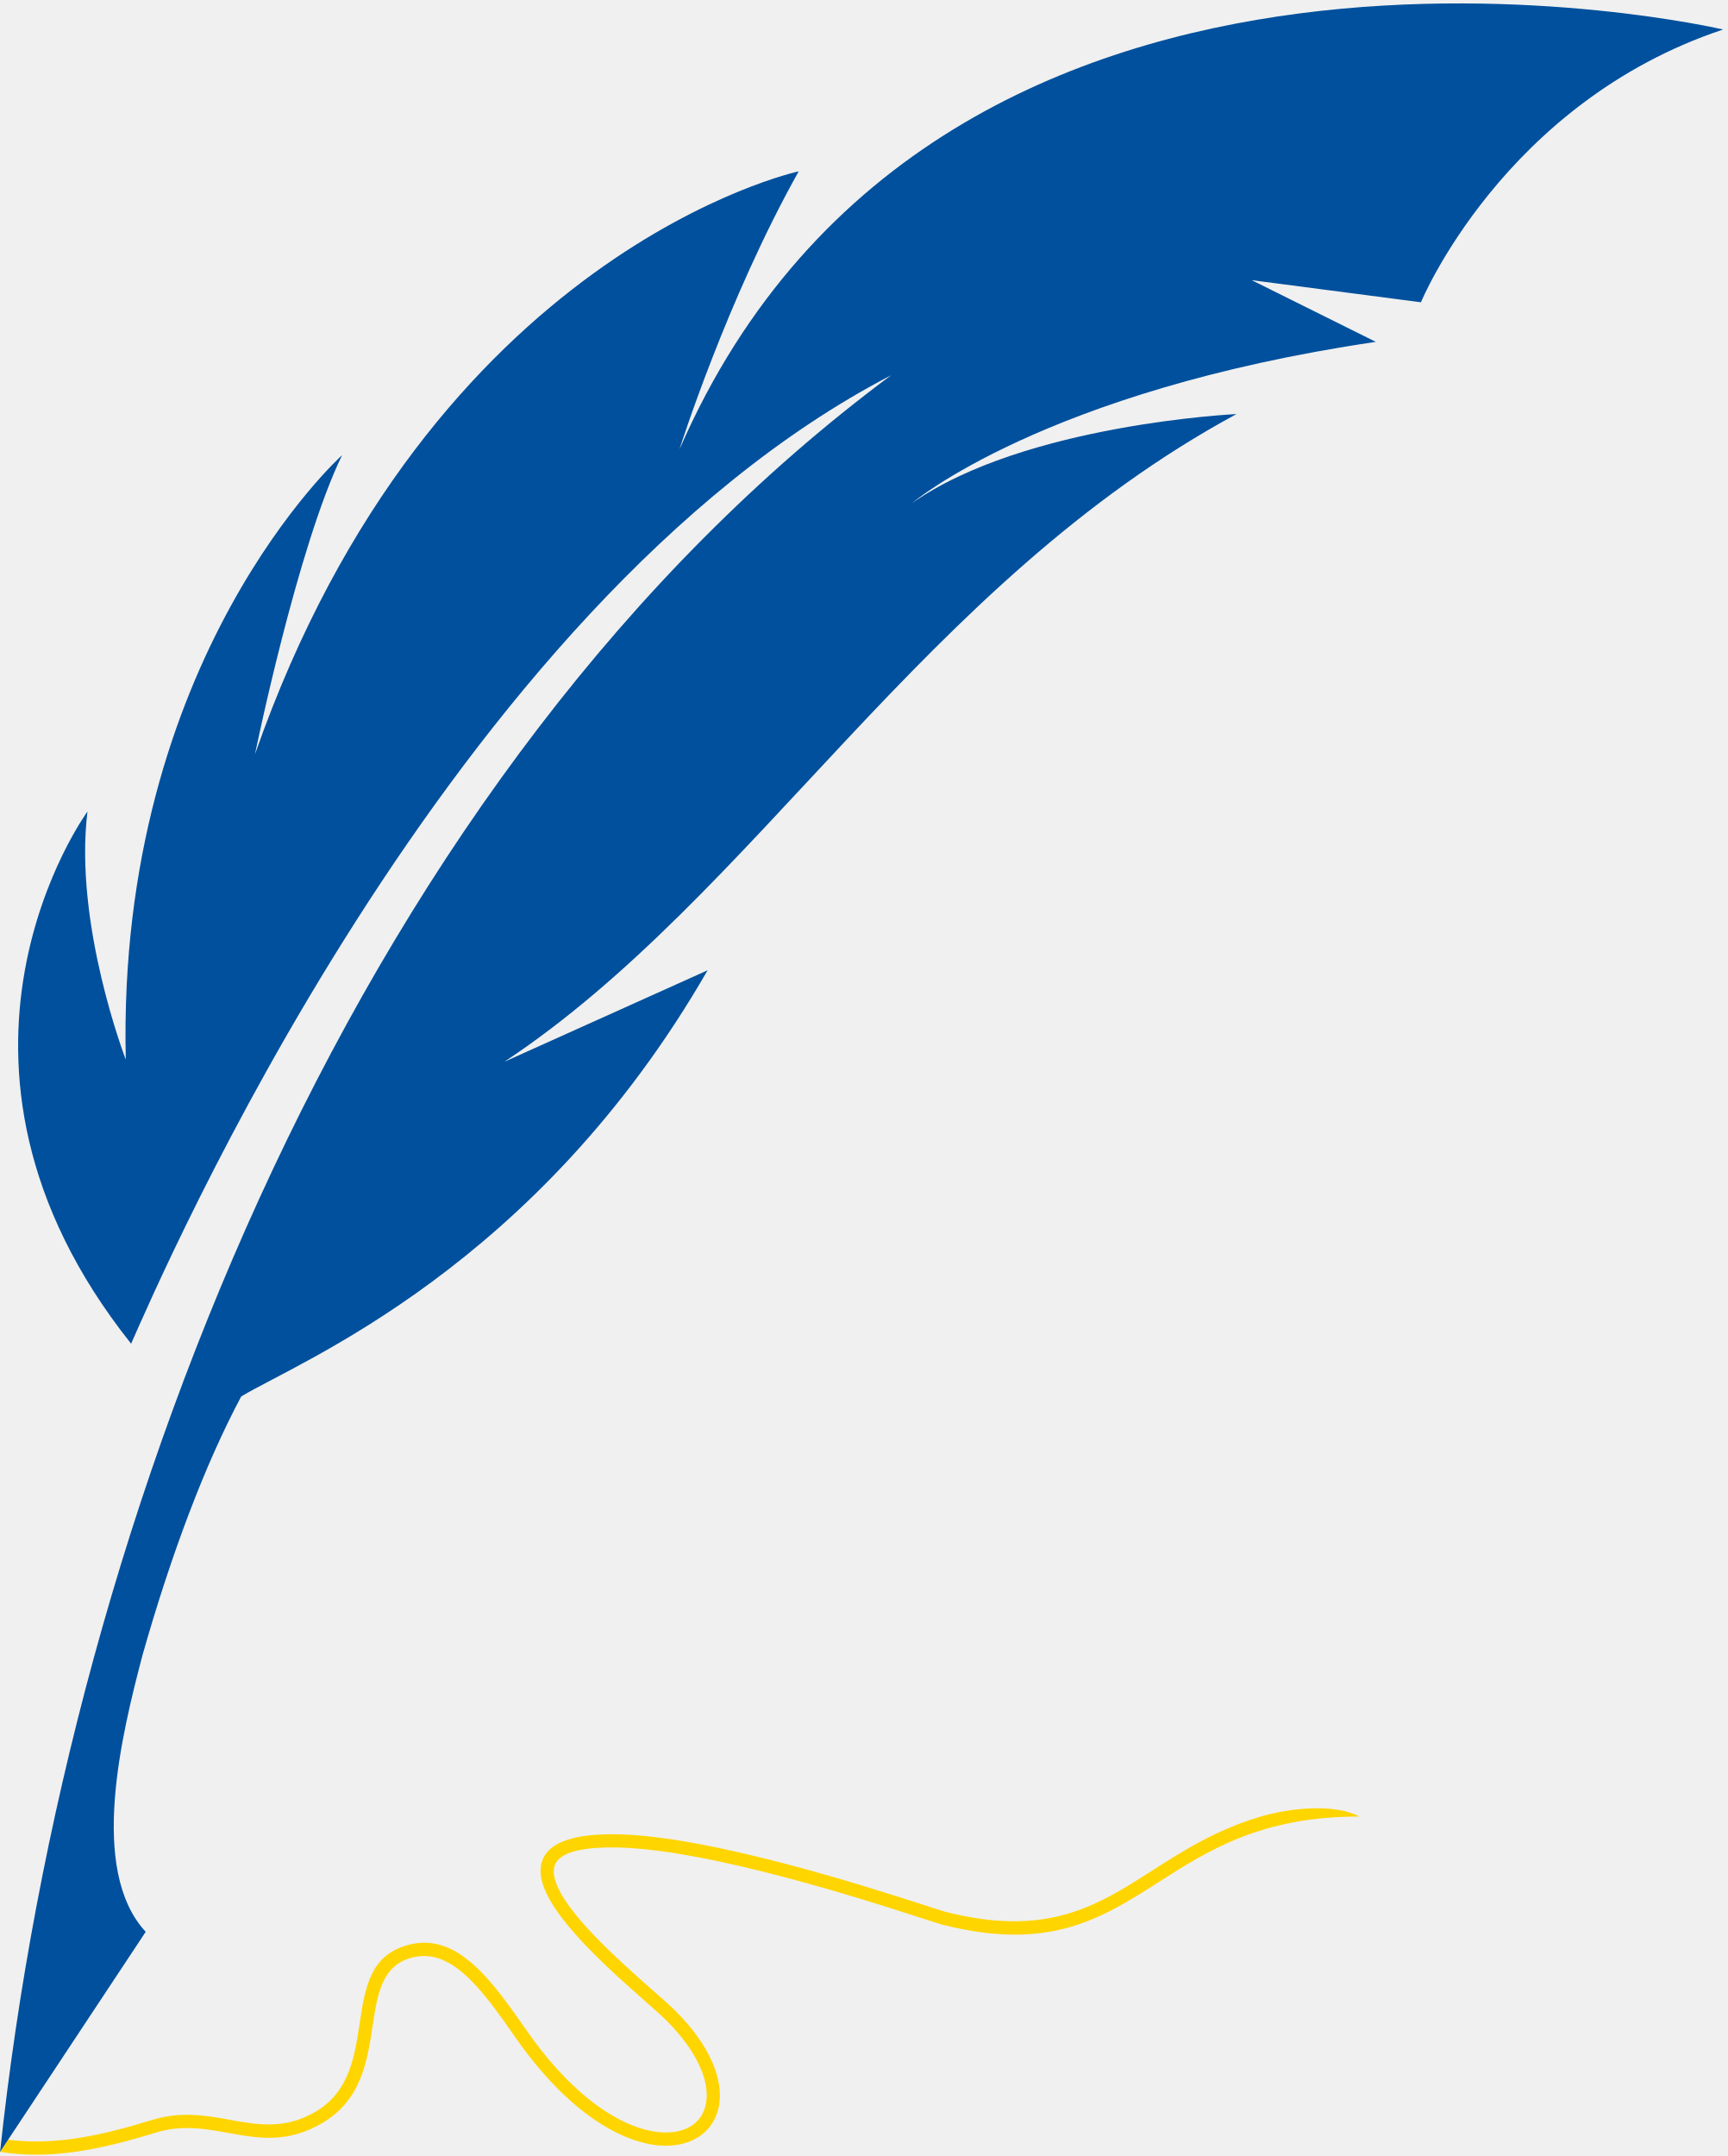
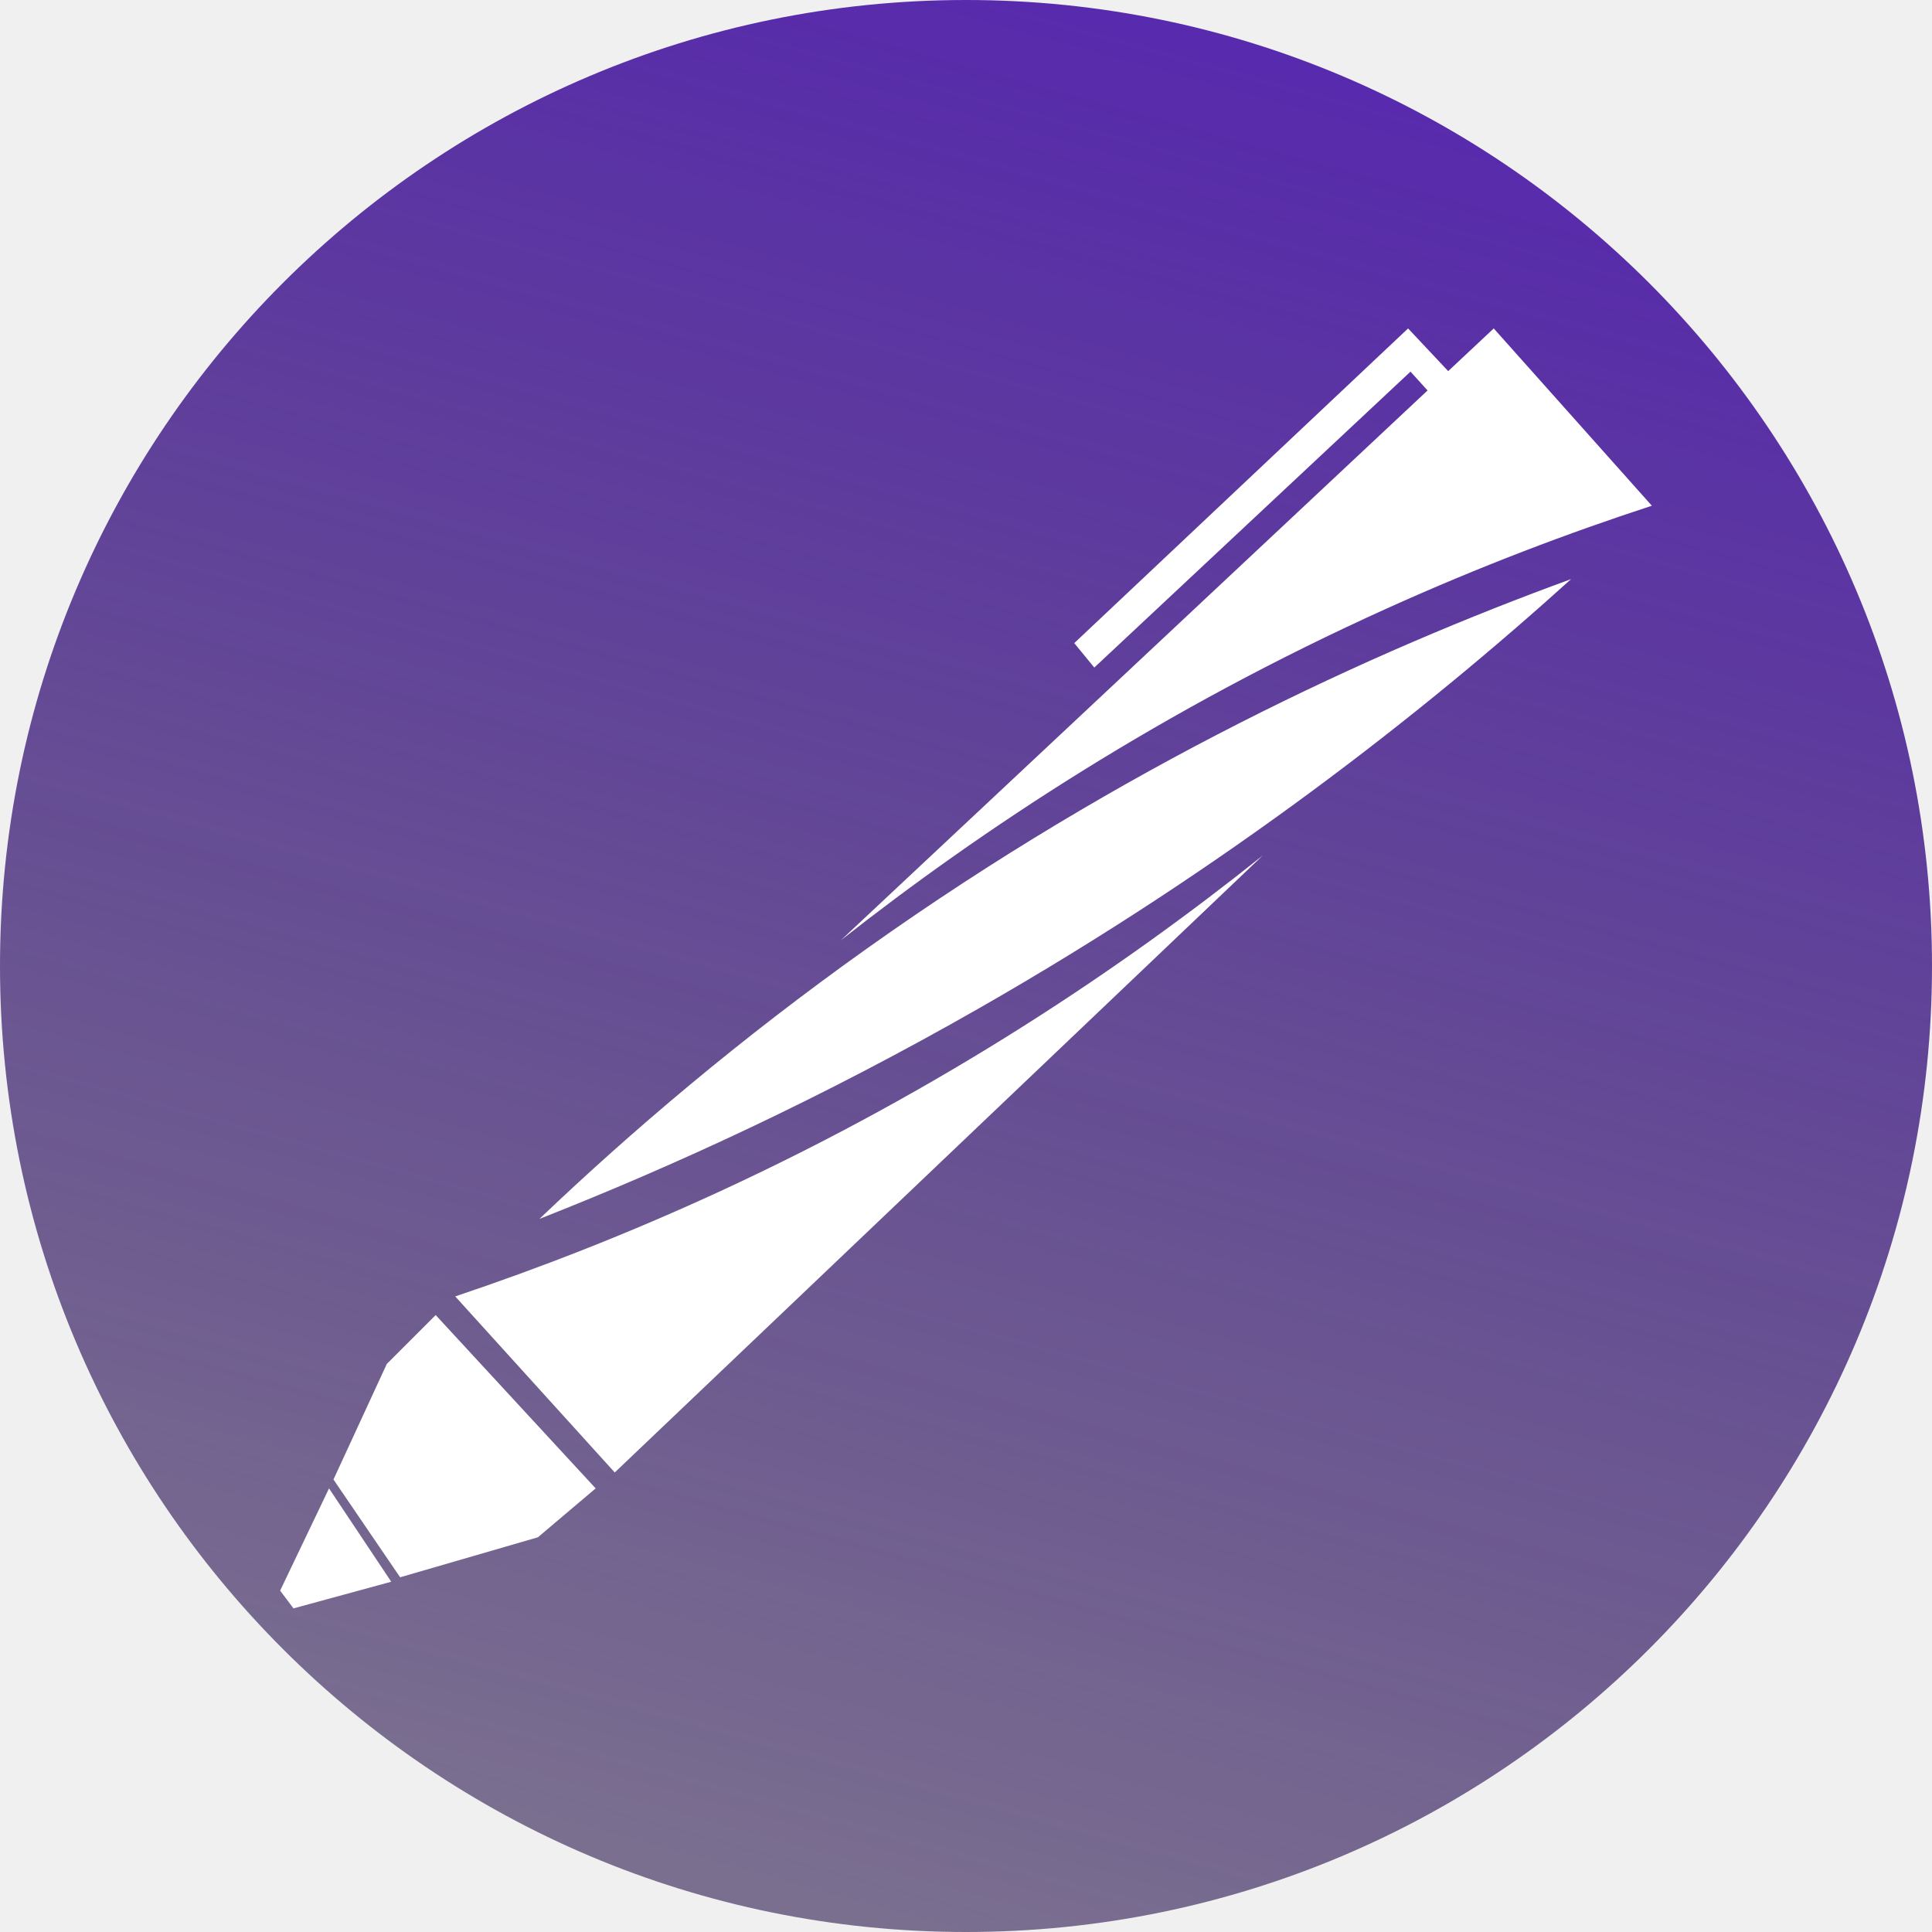
- <svg xmlns="http://www.w3.org/2000/svg" width="375" height="468" viewBox="0 0 375 468" fill="none">
-   <path d="M295.109 394.318C273.865 394.281 262.25 401.698 251.615 408.5C239.073 416.505 227.833 423.693 204.552 417.781C204.068 417.656 202.656 417.198 200.531 416.51C188.615 412.646 153.542 401.276 133.62 401.026C123.839 400.901 120.25 402.984 120.214 406.109C120.125 412.984 133.755 425.016 141.813 432.125H141.823C143.932 433.99 145.672 435.521 146.771 436.63C154.443 444.354 157.031 451.656 156.115 456.979C155.62 459.875 154.125 462.193 151.854 463.74C149.646 465.229 146.734 465.964 143.339 465.729C134.917 465.135 123.214 458.479 111.984 442.391C108.375 437.224 104.844 432.182 101.104 428.792C97.588 425.594 93.849 423.844 89.604 424.891C82.901 426.531 81.948 432.823 80.896 439.755C79.734 447.422 78.463 455.786 70.073 460.781C62.458 465.323 56.078 464.167 49.5 462.979C44.562 462.089 39.505 461.177 33.823 462.922C28.094 464.688 22.141 466.292 16.083 467.125C10.771 467.854 5.396 467.984 0.016 467.099L1.76 464.464C6.411 465.073 11.078 464.917 15.698 464.286C21.583 463.474 27.396 461.901 32.995 460.182C39.328 458.234 44.734 459.208 50 460.161C56.047 461.25 61.906 462.307 68.62 458.313C75.838 454.016 77 446.349 78.062 439.328C79.266 431.396 80.354 424.198 88.938 422.099C94.271 420.786 98.823 422.849 103.021 426.661C107 430.271 110.625 435.448 114.328 440.75C124.979 456.026 135.828 462.323 143.526 462.859C146.266 463.052 148.568 462.495 150.255 461.354C151.87 460.255 152.938 458.583 153.297 456.495C154.063 452 151.682 445.641 144.745 438.651C143.781 437.682 142.047 436.146 139.927 434.281H139.932C131.505 426.844 117.255 414.266 117.354 406.078C117.417 401.24 121.781 398.016 133.656 398.161C154.016 398.417 189.385 409.885 201.401 413.781C203.443 414.438 204.792 414.875 205.25 414.995C227.344 420.604 238.094 413.74 250.078 406.083C256.833 401.766 263.974 397.203 273.609 394.344C280.75 392.229 290.203 391.62 295.109 394.318Z" fill="#FFD500" />
-   <path fill-rule="evenodd" clip-rule="evenodd" d="M31.63 419.339C19.146 405.849 26.453 376.339 30.938 359.276C37.13 337.443 44.505 317.849 52.365 303.13C64.979 295.495 116.417 275.245 153.625 210.615L109.495 230.479C163.885 194.479 200.563 126.589 268.443 89.88C268.443 89.88 222.443 92.052 198.016 109.208C198.016 109.208 226.573 84.844 298.688 74.208L271.74 60.812L308.484 65.615C308.484 65.615 326.354 22.297 374.089 6.406C374.089 6.406 204.453 -33.307 147.51 97.552C147.51 97.552 157.734 65.135 173.396 37.198C173.396 37.198 93.635 54.302 55.354 163.729C55.354 163.729 64.537 118.818 74.266 98.802C74.266 98.802 25.25 142.812 27.307 230.005C27.307 230.005 15.974 200.63 18.99 176.161C18.99 176.161 -20.516 230.151 28.463 291.672C34.87 277.318 97.271 131.396 193.458 81.458C78.625 166.745 14.974 327.01 0.016 467.104L31.63 419.339Z" fill="#00509D" />
+ <svg xmlns="http://www.w3.org/2000/svg" width="400" height="400" viewBox="0 0 400 400" fill="none">
+   <circle cx="200" cy="200" r="200" fill="url(#paint0_linear_119_106)" />
+   <path d="M94.252 268.409C105.256 280.562 116.273 292.702 127.277 304.856C172.004 262.276 216.73 219.696 261.444 177.116C232.495 200.261 195.121 225.429 148.824 246.763C129.794 255.531 111.475 262.626 94.252 268.409Z" fill="white" />
+   <path d="M111.687 252.358C139.515 241.417 170.346 227.24 202.736 208.729C253.556 179.689 294.133 148.039 325.276 119.898C283.677 135.061 232.483 158.718 179.568 196.326C153.273 215.025 130.754 234.172 111.687 252.358Z" fill="white" />
+   <path d="M305.947 83.338C304.451 84.675 302.968 86.024 301.473 87.36C298.32 83.888 295.18 80.415 292.027 76.943C270.205 97.365 248.384 117.787 226.563 138.209C225.18 136.522 223.796 134.836 222.413 133.15C245.456 111.429 268.486 89.721 291.528 68C296.339 73.109 301.149 78.23 305.947 83.338Z" fill="white" />
+   <path d="M342 104.709C331.083 92.469 320.179 80.241 309.262 68C264.199 110.23 219.148 152.448 174.085 194.678C203.221 171.758 240.782 146.889 287.254 125.918C306.346 117.3 324.715 110.342 342 104.709Z" fill="white" />
+   <path d="M80.082 282.392L90.203 272.271L123.325 308.156L111.364 318.278L82.842 326.559L69.041 306.316L80.082 282.392Z" fill="white" />
+   <path d="M58 329.319L68.121 308.156L81.002 327.479L60.76 333L58 329.319Z" fill="white" />
+   <defs>
+     <linearGradient id="paint0_linear_119_106" x1="308.5" y1="7" x2="200" y2="400" gradientUnits="userSpaceOnUse">
+       <stop offset="0" stop-color="#5727B0" />
+       <stop offset="1" stop-color="#28144D" stop-opacity="0.59" />
+     </linearGradient>
+   </defs>
</svg>
